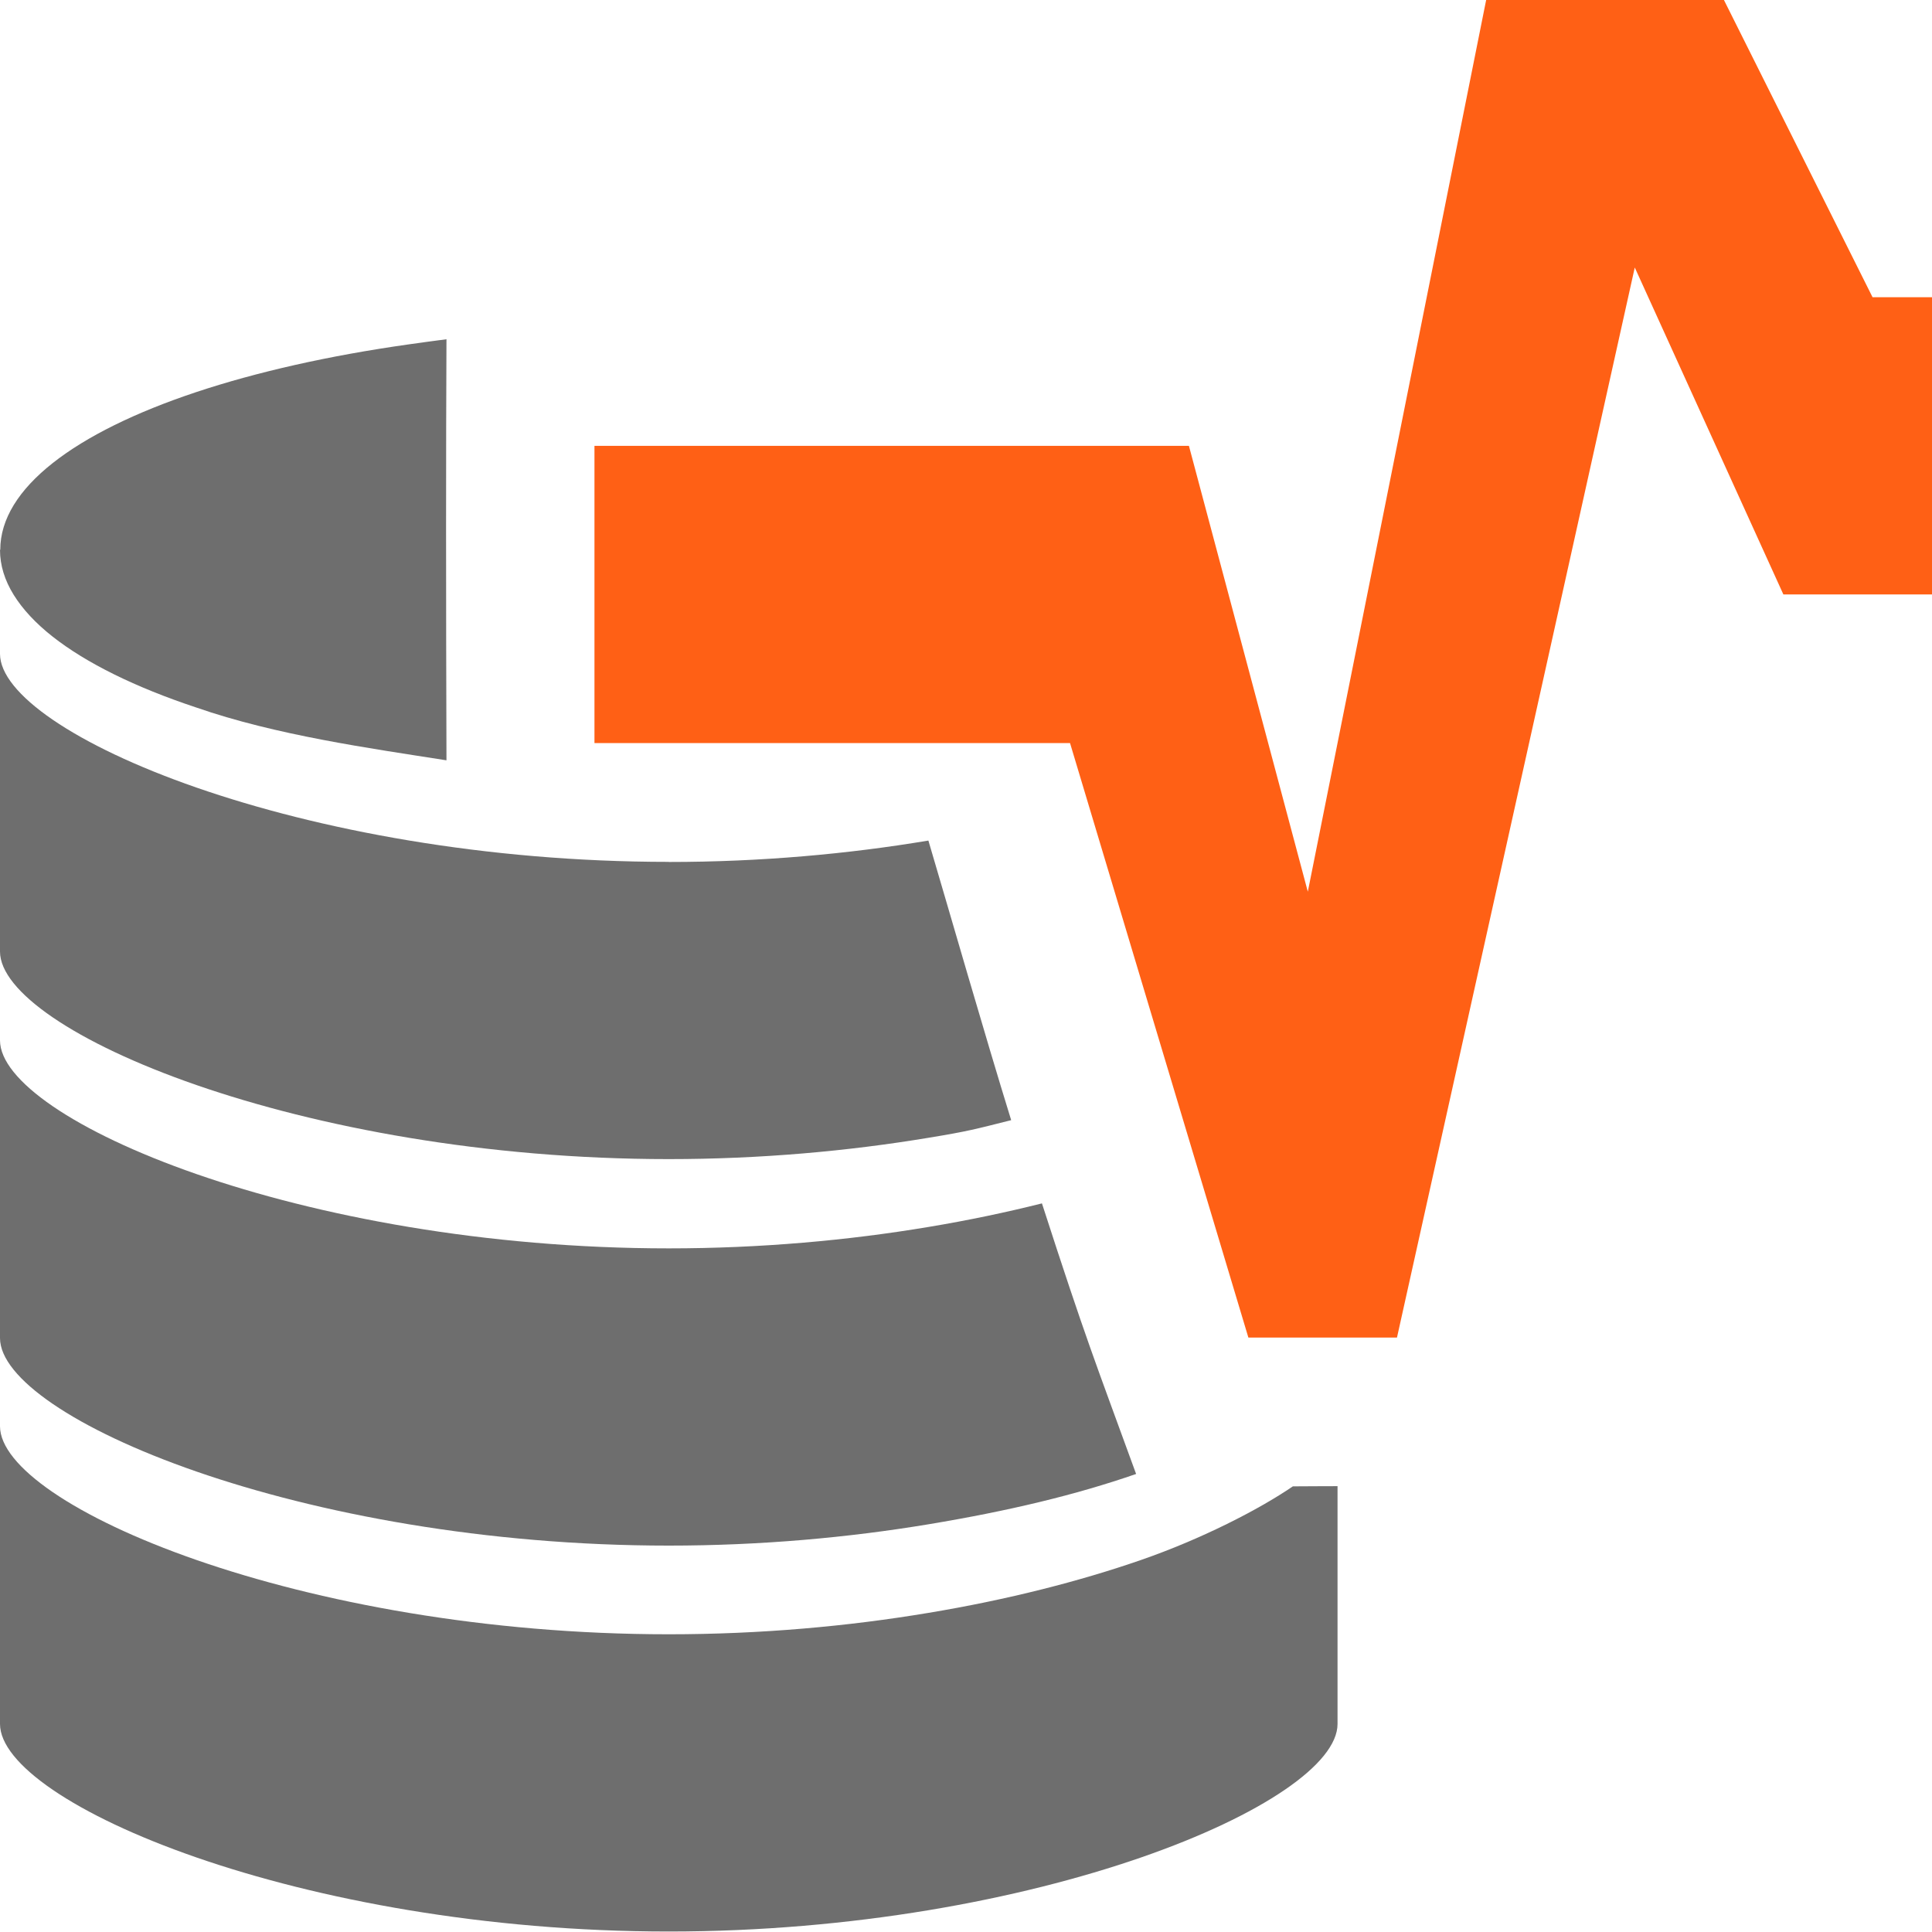
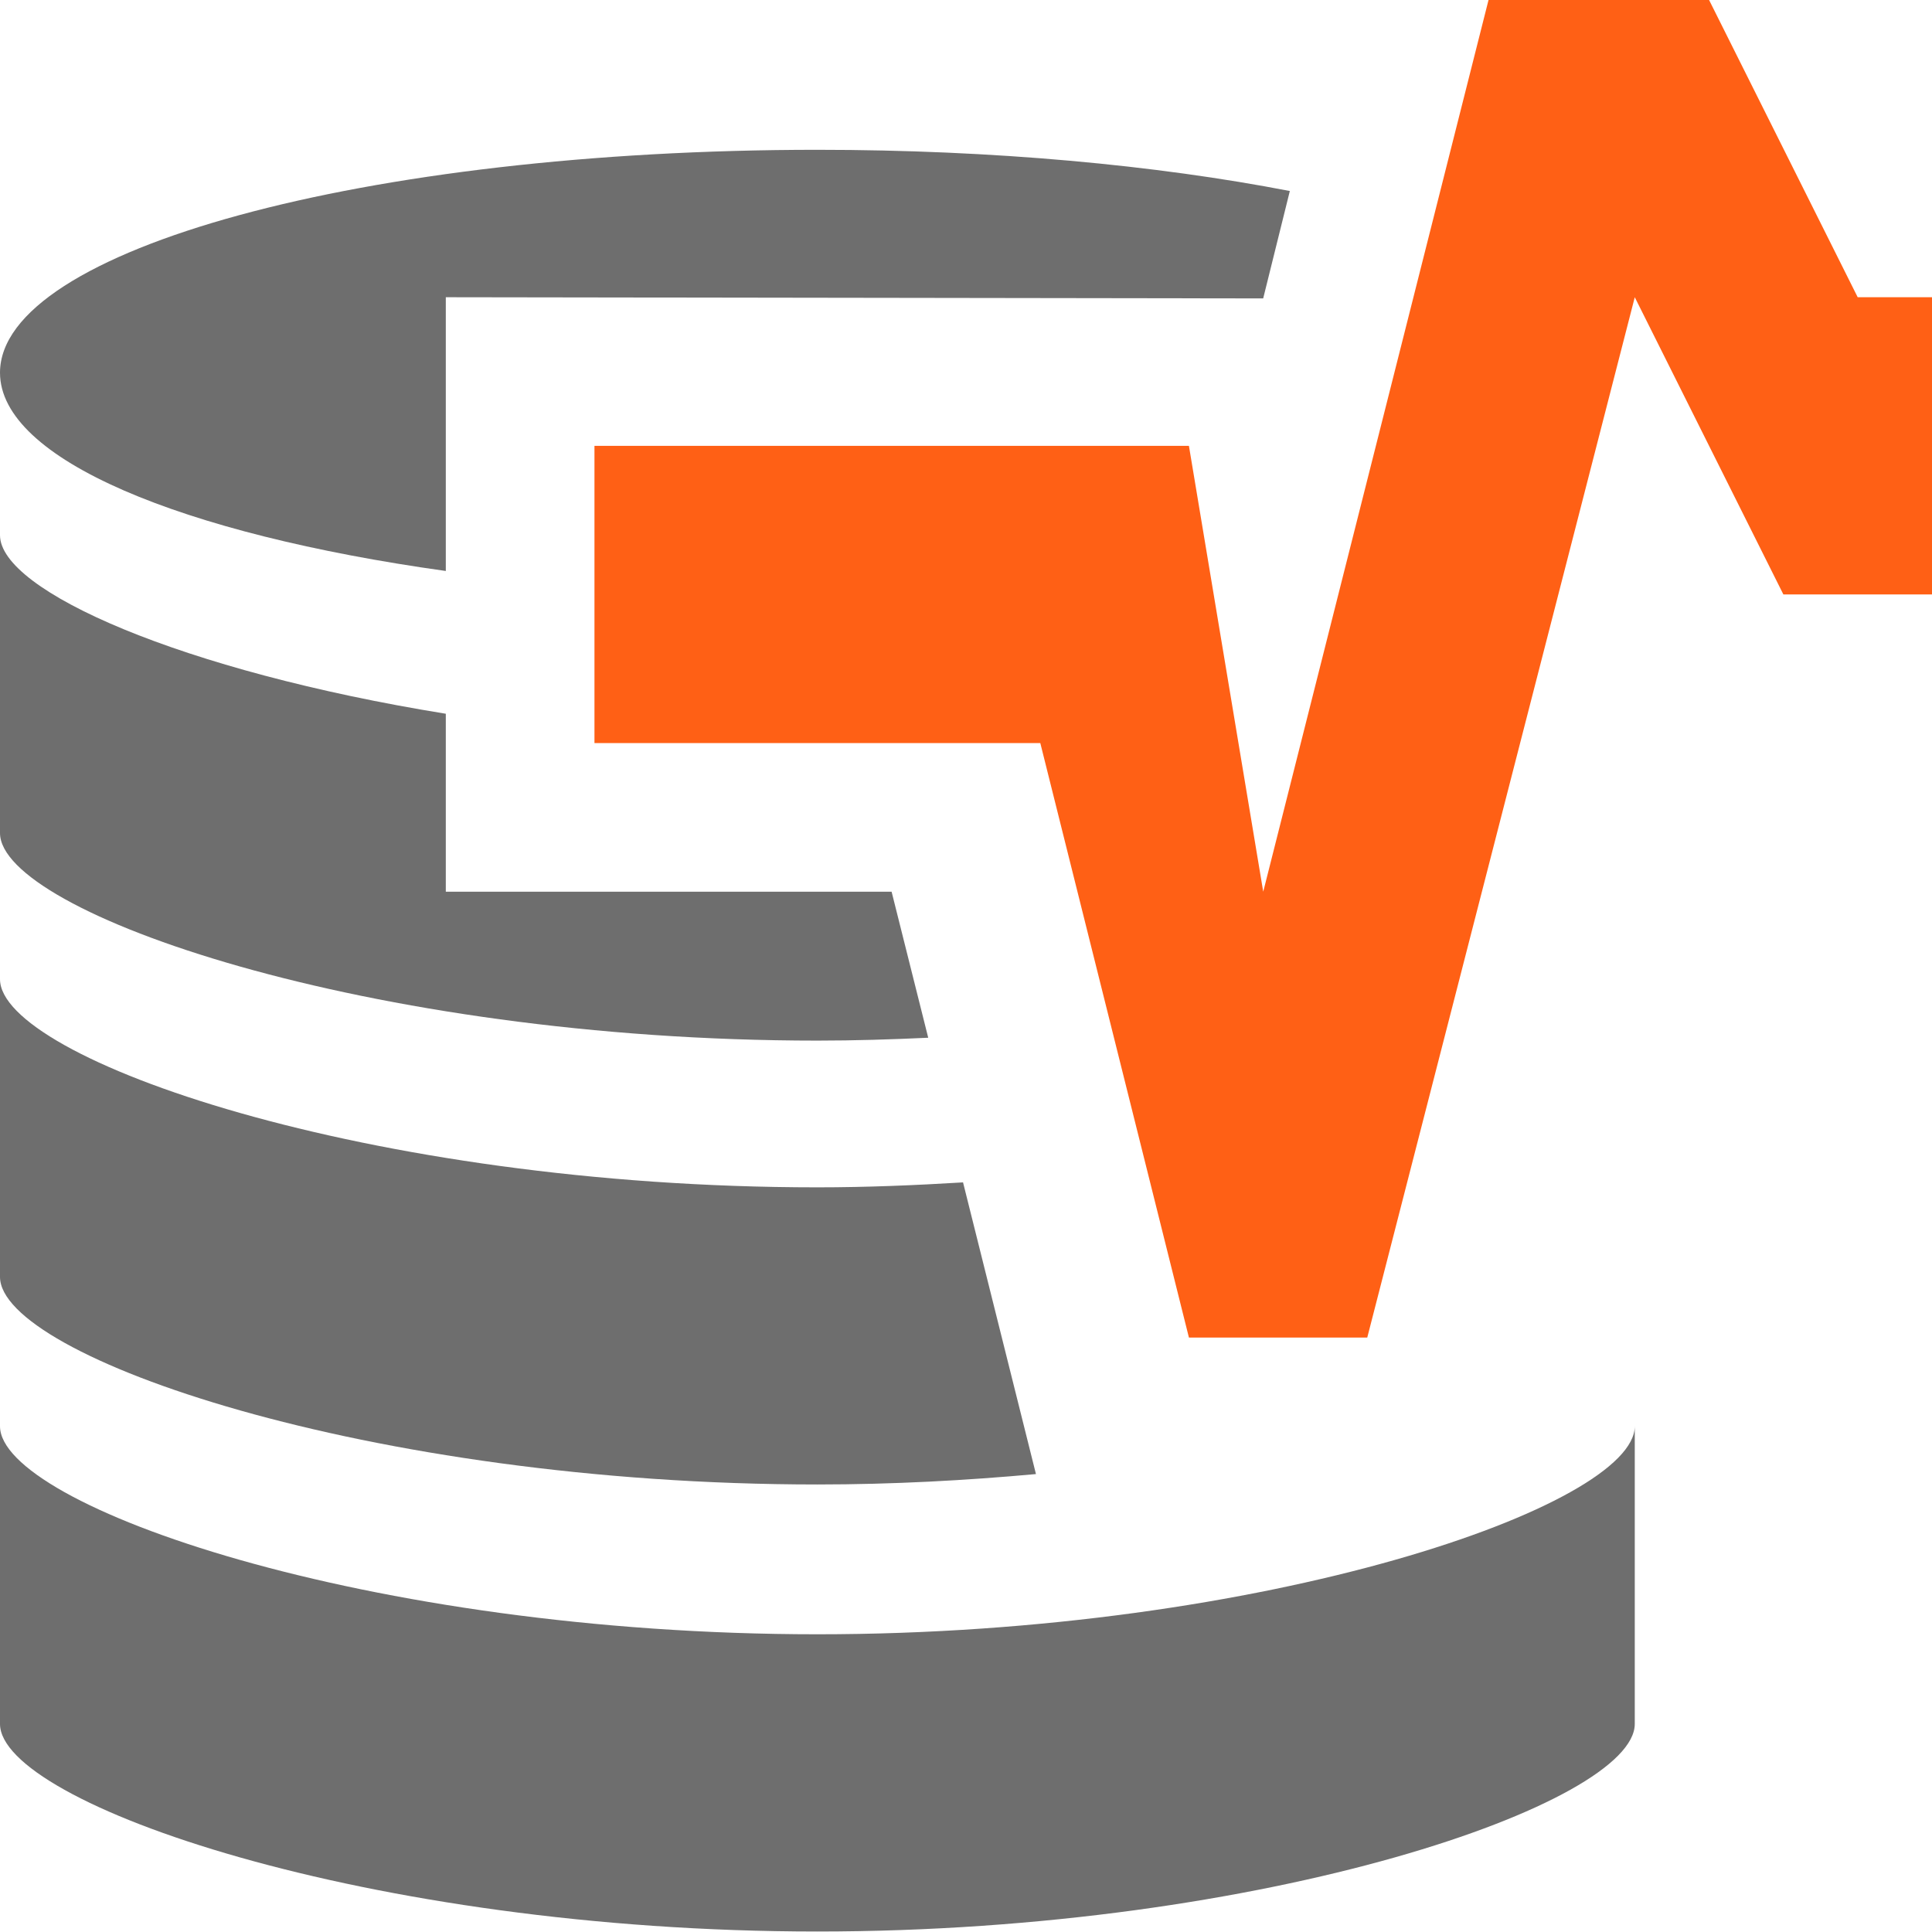
<svg xmlns="http://www.w3.org/2000/svg" width="13" height="13" version="1.1" viewBox="0 0 13 13" xml:space="preserve">
-   <g transform="matrix(-.9 0 0 .66667 11.7 .53331)" fill="#6e6e6e" stroke-width=".913">
-     <path d="m13 4.75c0 0.155-0.035 0.307-0.102 0.453-0.067 0.146-0.165 0.288-0.291 0.422s-0.281 0.262-0.461 0.382-0.384 0.231-0.611 0.333c-0.598 0.281-1.298 0.412-1.873 0.534 0.004-1.675 0.004-3.175 1e-7 -4.25 0.077 0.013 0.209 0.038 0.283 0.052 0.598 0.114 1.137 0.279 1.589 0.482 0.905 0.407 1.464 0.97 1.464 1.591z" stroke-width="1.118" />
-     <path d="m8 7.9c-0.688 0-1.344-0.081-1.941-0.216-0.158 0.72-0.422 1.963-0.619 2.822 0.266 0.09 0.32 0.112 0.619 0.178 0.598 0.134 1.254 0.215 1.941 0.215 2.75 0 5-1.295 5-2.095v-3.005c0 0.8-2.25 2.1-5 2.1z" />
-     <path d="m8 11.8c-0.688 0-1.344-0.081-1.941-0.216-0.299-0.067-0.583-0.148-0.849-0.238-0.33 1.378-0.397 1.593-0.704 2.731 0.453 0.212 0.955 0.374 1.553 0.508 0.598 0.134 1.254 0.215 1.941 0.215 2.75 0 5-1.295 5-2.095v-3.005c0 0.8-2.25 2.1-5 2.1z" />
-     <path d="m8 15.695c-0.688 0-1.344-0.081-1.941-0.216-0.598-0.134-1.137-0.322-1.59-0.534s-0.881-0.509-1.135-0.743c-0.112-0.002-0.285-0.001-0.334-0.002v2.4c0 0.8 2.25 2.095 5 2.095s5-1.295 5-2.095v-3.005c0 0.8-2.25 2.1-5 2.1z" />
+   <g transform="matrix(-1.1 0 0 .66667 14.3 .53331)" fill="#6e6e6e" stroke-width=".913">
+     <path d="m8 0.712c2.762 0 5 1.008 5 2.25 0 0.873-1.11 1.628-2.727 2.001v-2.763l-5 0.012-0.163-1.084c0.817-0.261 1.813-0.416 2.891-0.416z" />
+     <path d="m13 4.602v3.006c0 0.8-2.25 2.095-5 2.095-0.23 0-0.456-0.012-0.678-0.029l0.224-1.474h2.727v-1.796c1.614-0.431 2.727-1.24 2.727-1.802z" />
+     <path d="m3 9.082c0 0.086 0.028 0.177 0.078 0.272l0.63 3.642c-0.446-0.314-0.708-0.638-0.708-0.908v-3.006z" display="none" />
+     <path d="m13 9.082v3.006c0 0.8-2.25 2.095-5 2.095-0.463 0-0.911-0.041-1.337-0.105l0.446-2.944c0.29 0.029 0.587 0.05 0.891 0.05 2.75 0 5-1.301 5-2.101z" />
+     <path d="m8 15.695c-2.75 0-5-1.3-5-2.1v3.005c0 0.8 2.25 2.095 5 2.095s5-1.295 5-2.095v-3.005c0 0.8-2.25 2.1-5 2.1z" />
  </g>
-   <path d="m10 0-1.2 6-0.8-3h-4v2h3.2l1.2 4h1l1.6-7.2 1 2.2h1v-2h-0.4l-1-2z" fill="#ff6015" stroke-width="1.216" />
+   <path d="m10.016 1.4901e-8 -1.516 6-0.5-3h-4v2h3l1 4h1.2l1.8-7 1 2h1v-2h-0.5l-1-2z" fill="#ff6015" stroke-width="1.216" />
</svg>
